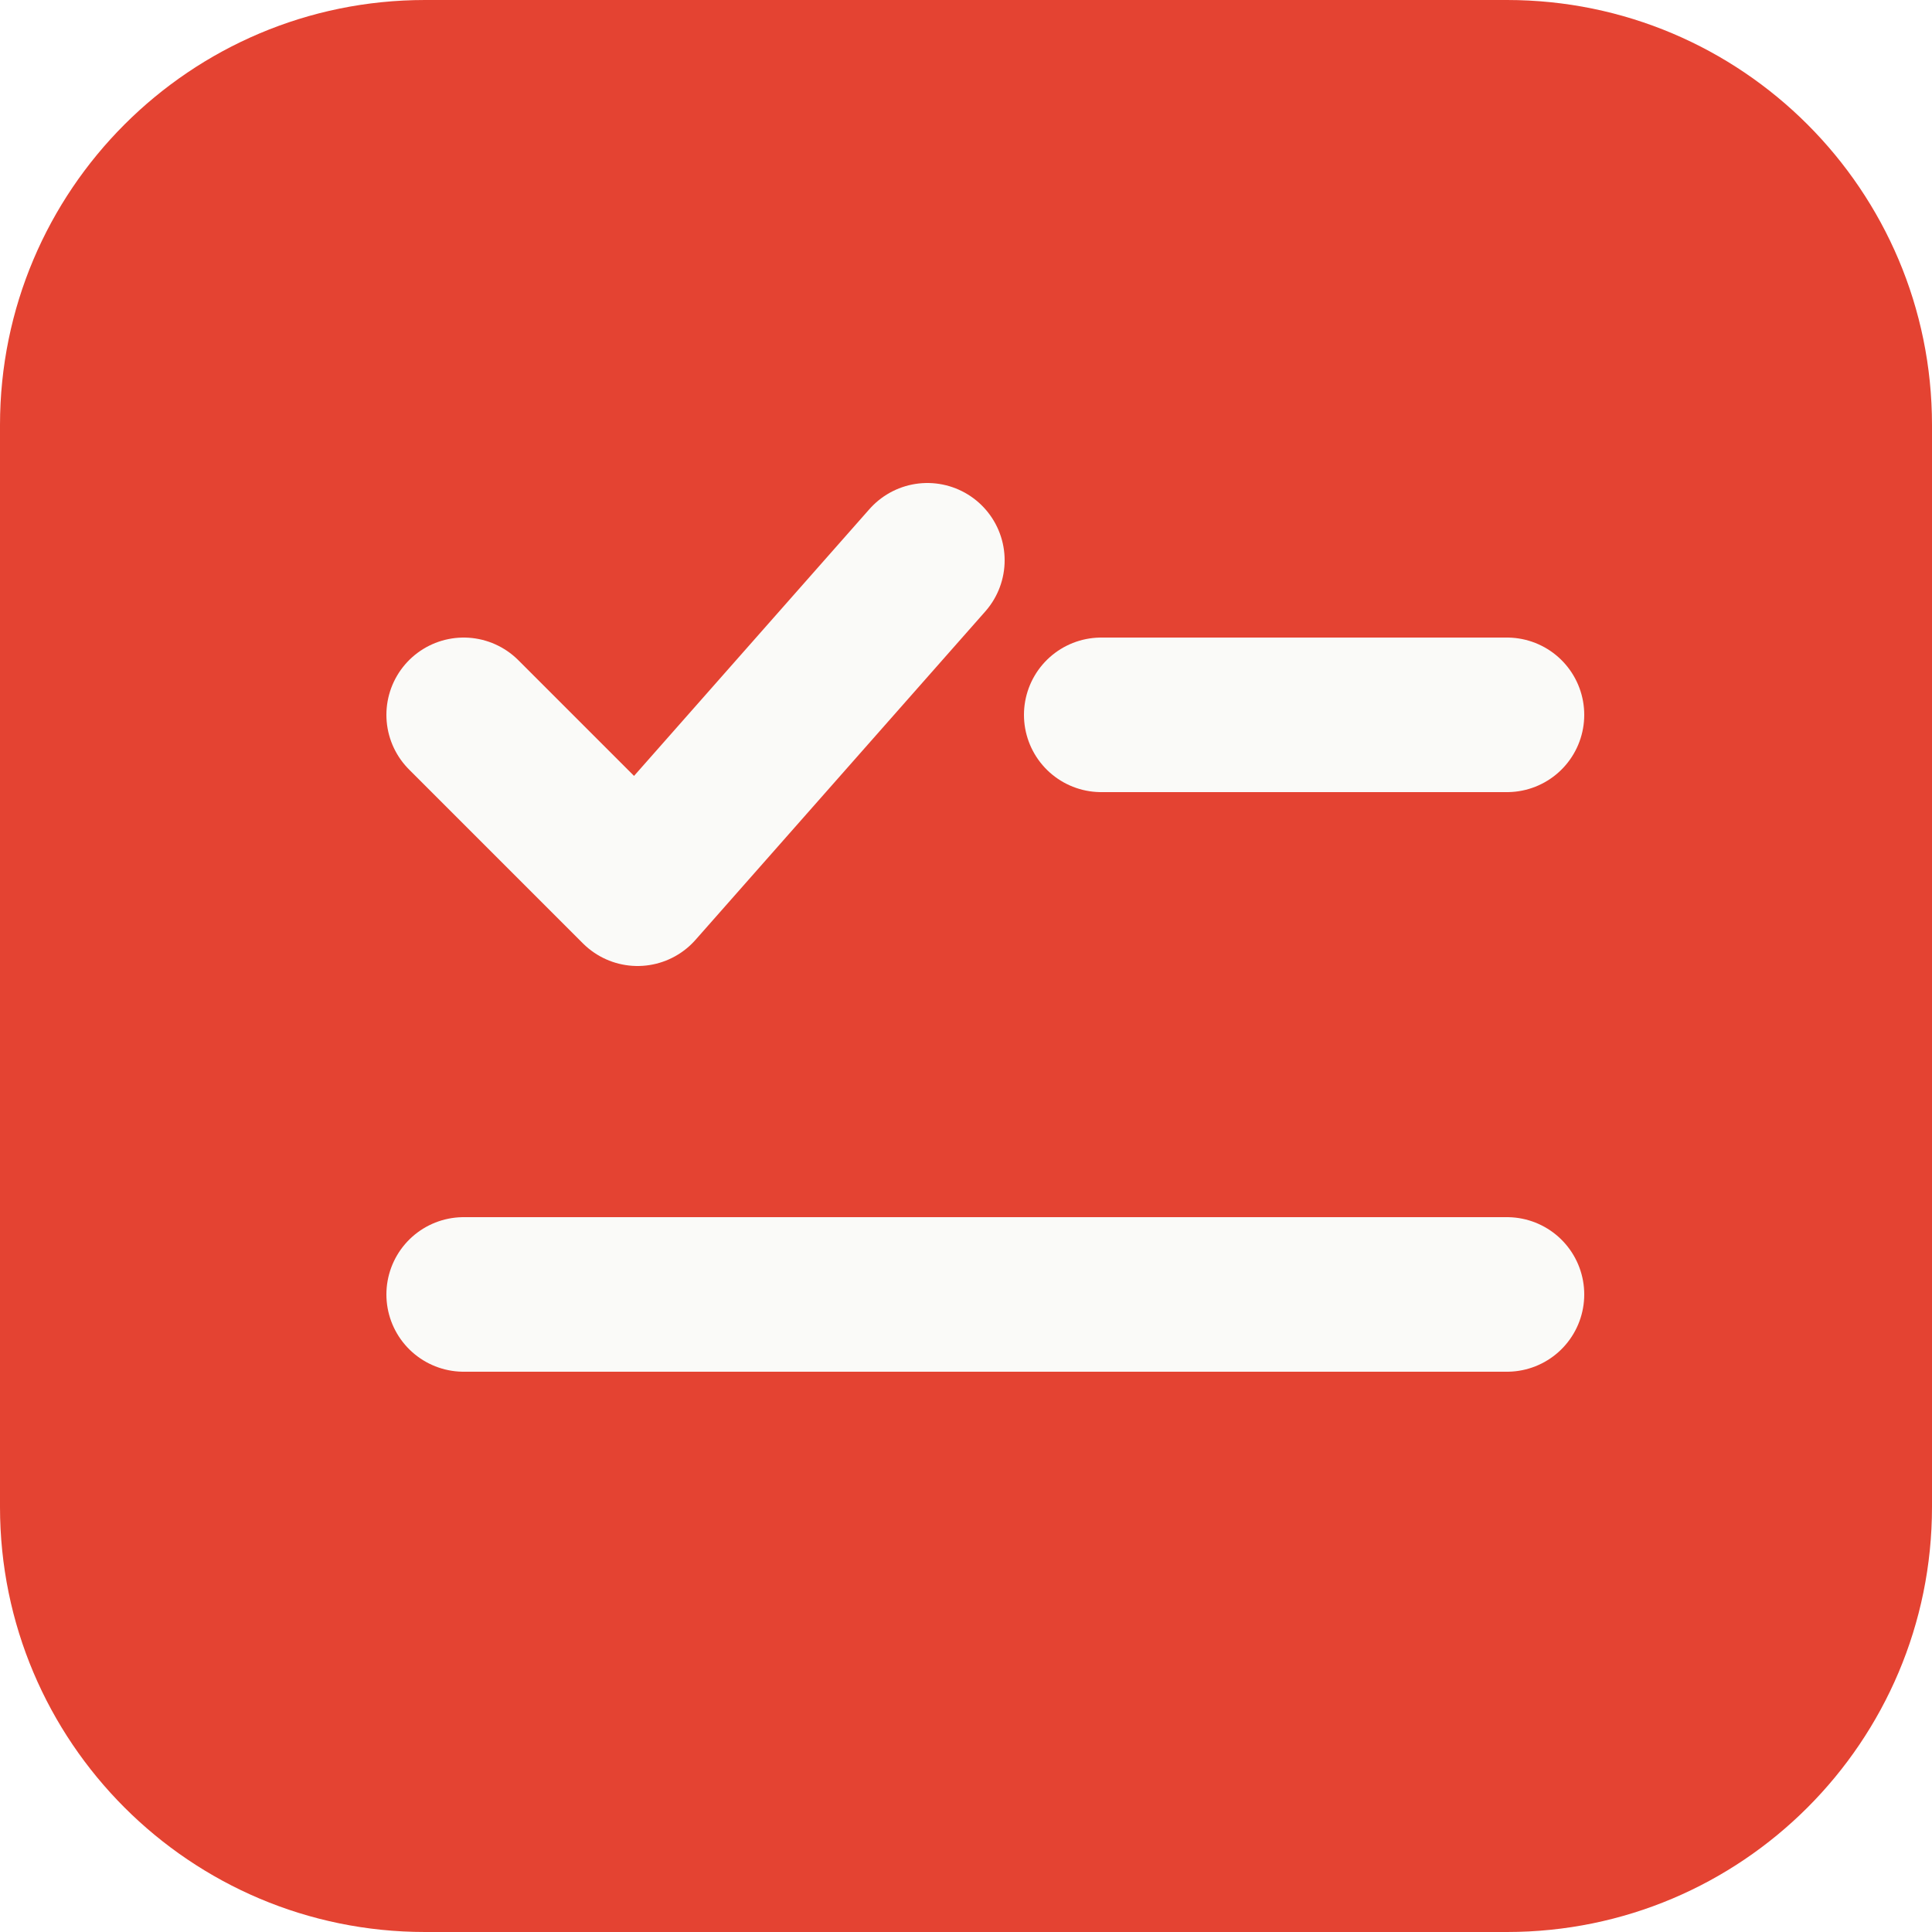
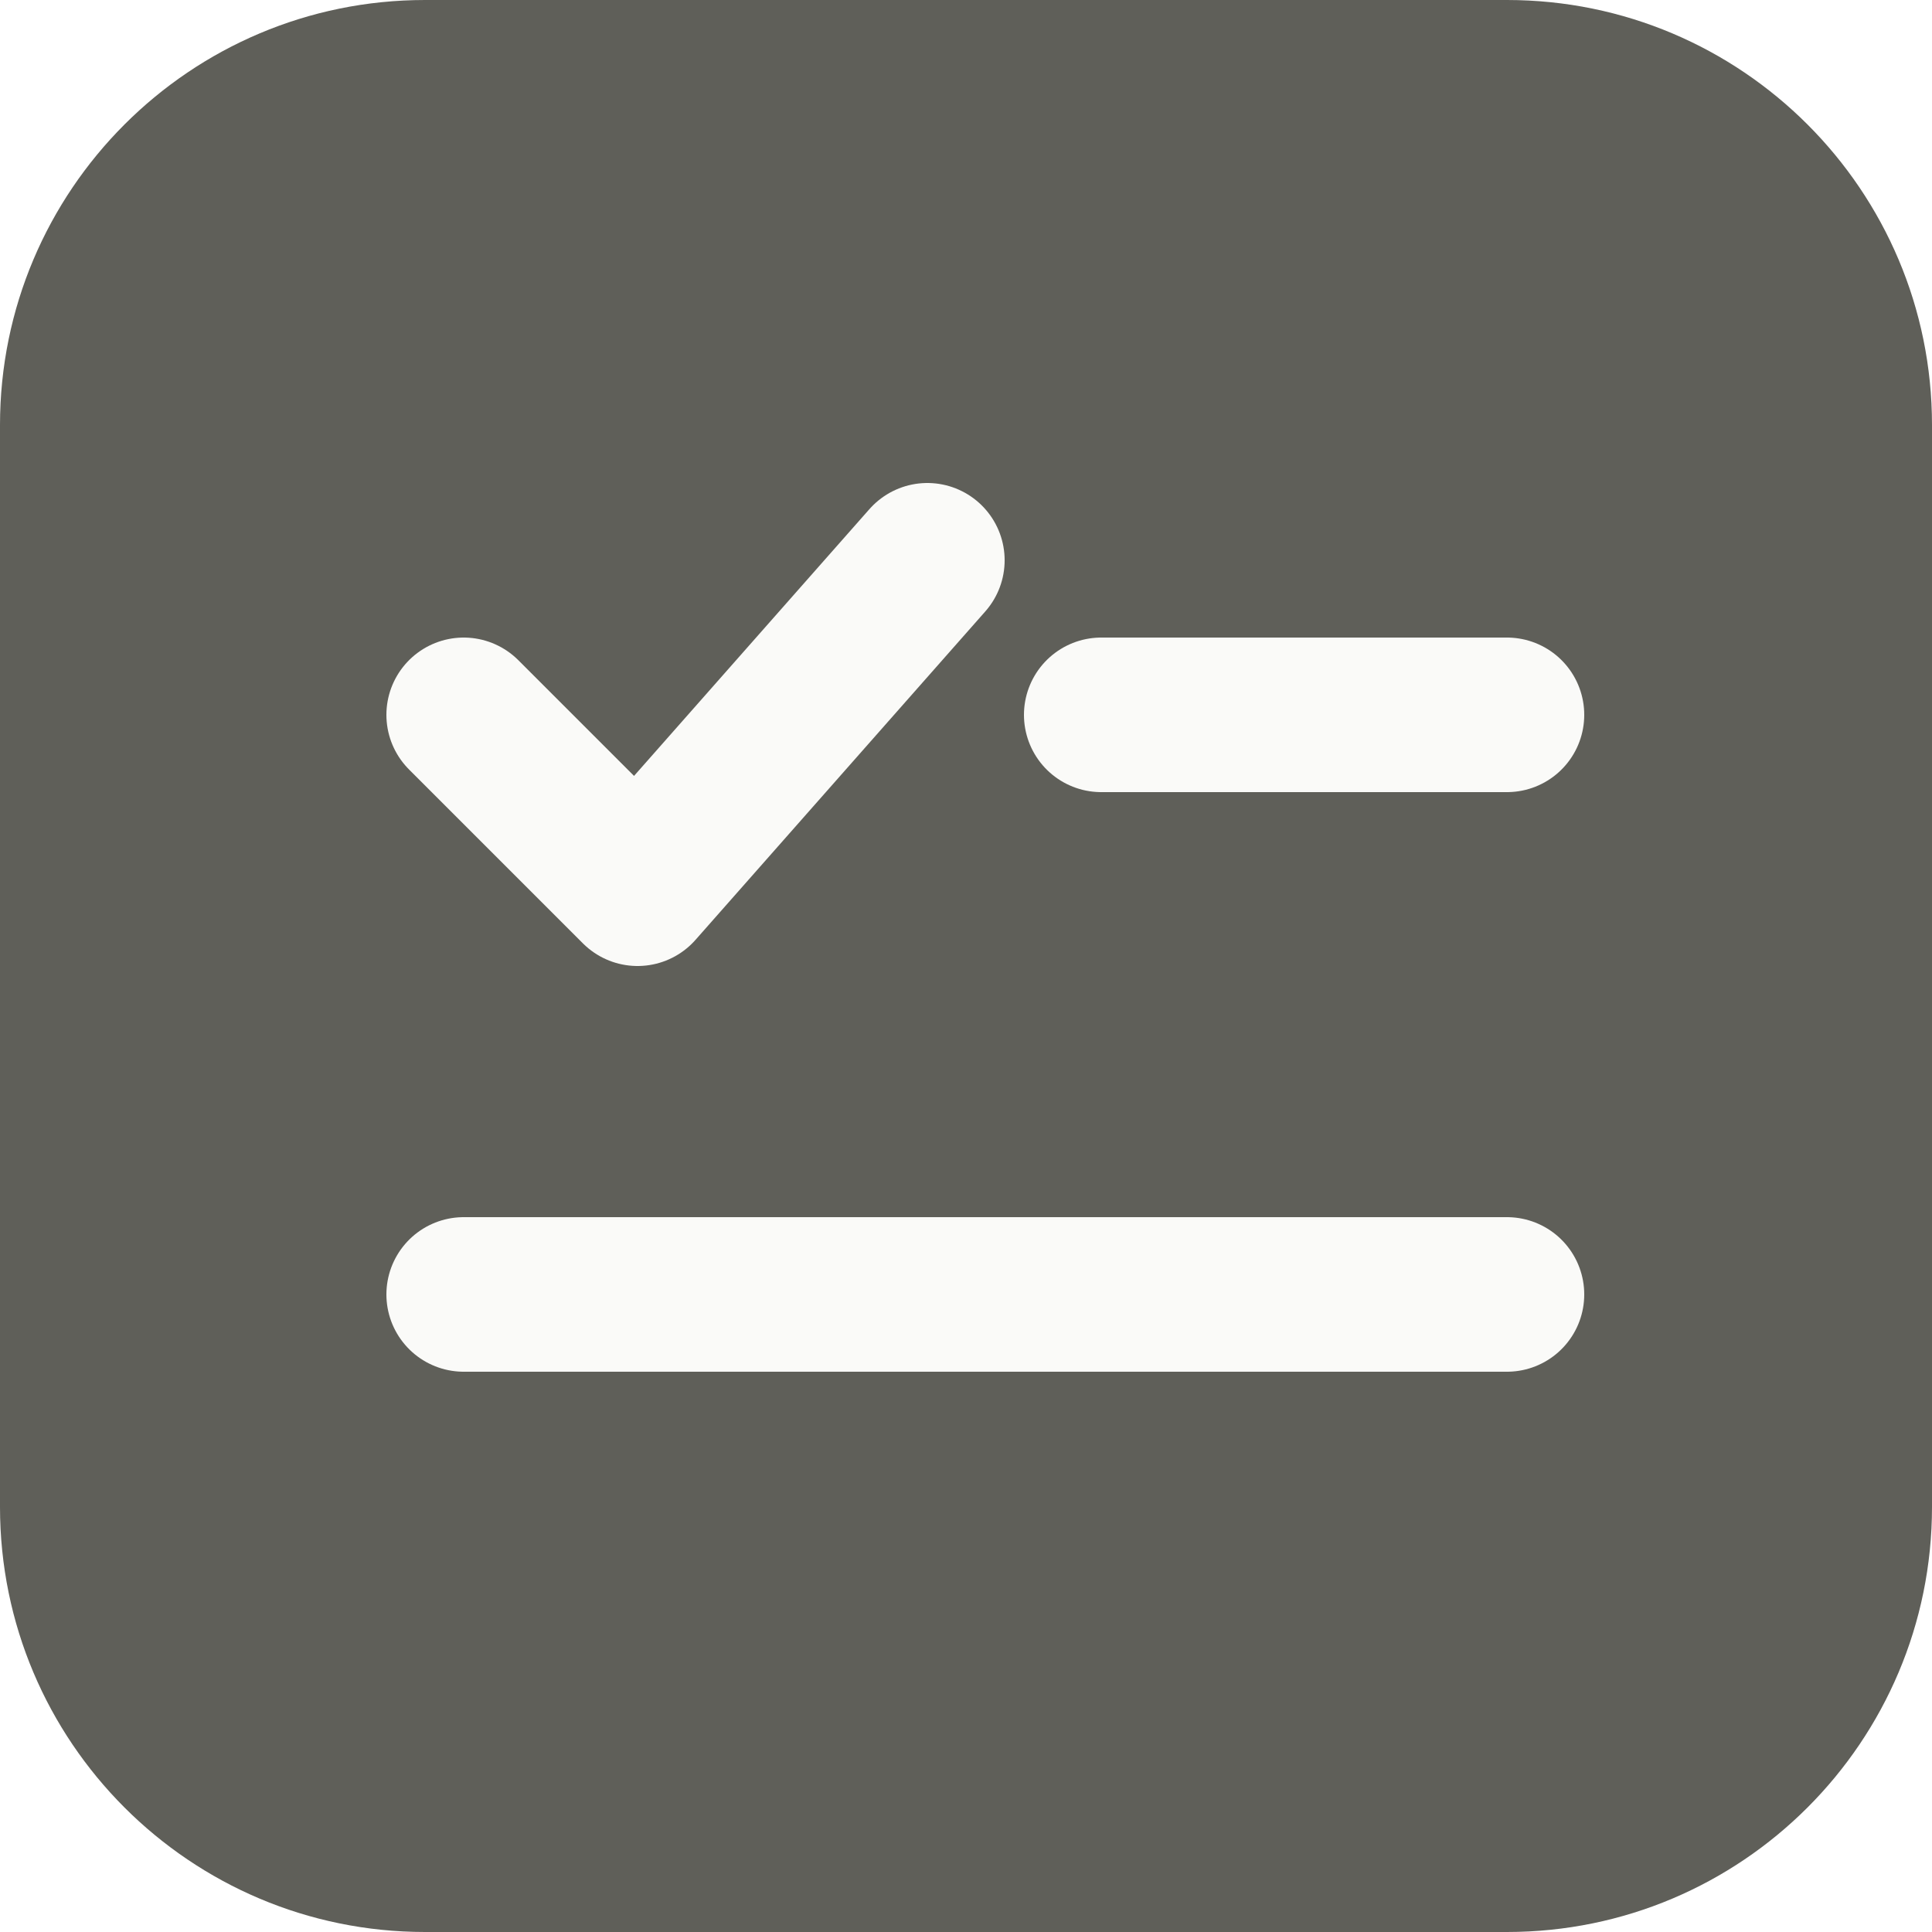
<svg xmlns="http://www.w3.org/2000/svg" viewBox="0 0 100 100">
-   <rect width="100" height="100" rx="22" fill="#e44332" />
+   <rect width="100" height="100" rx="22" fill="#5f5f59" />
  <path d="M24 37 L33 46 L48 29" fill="none" stroke="#fafaf8" stroke-width="8" stroke-linecap="round" stroke-linejoin="round" />
  <path d="M57 37 H78" fill="none" stroke="#fafaf8" stroke-width="8" stroke-linecap="round" />
  <path d="M24 67 H78" fill="none" stroke="#fafaf8" stroke-width="8" stroke-linecap="round" />
</svg>
